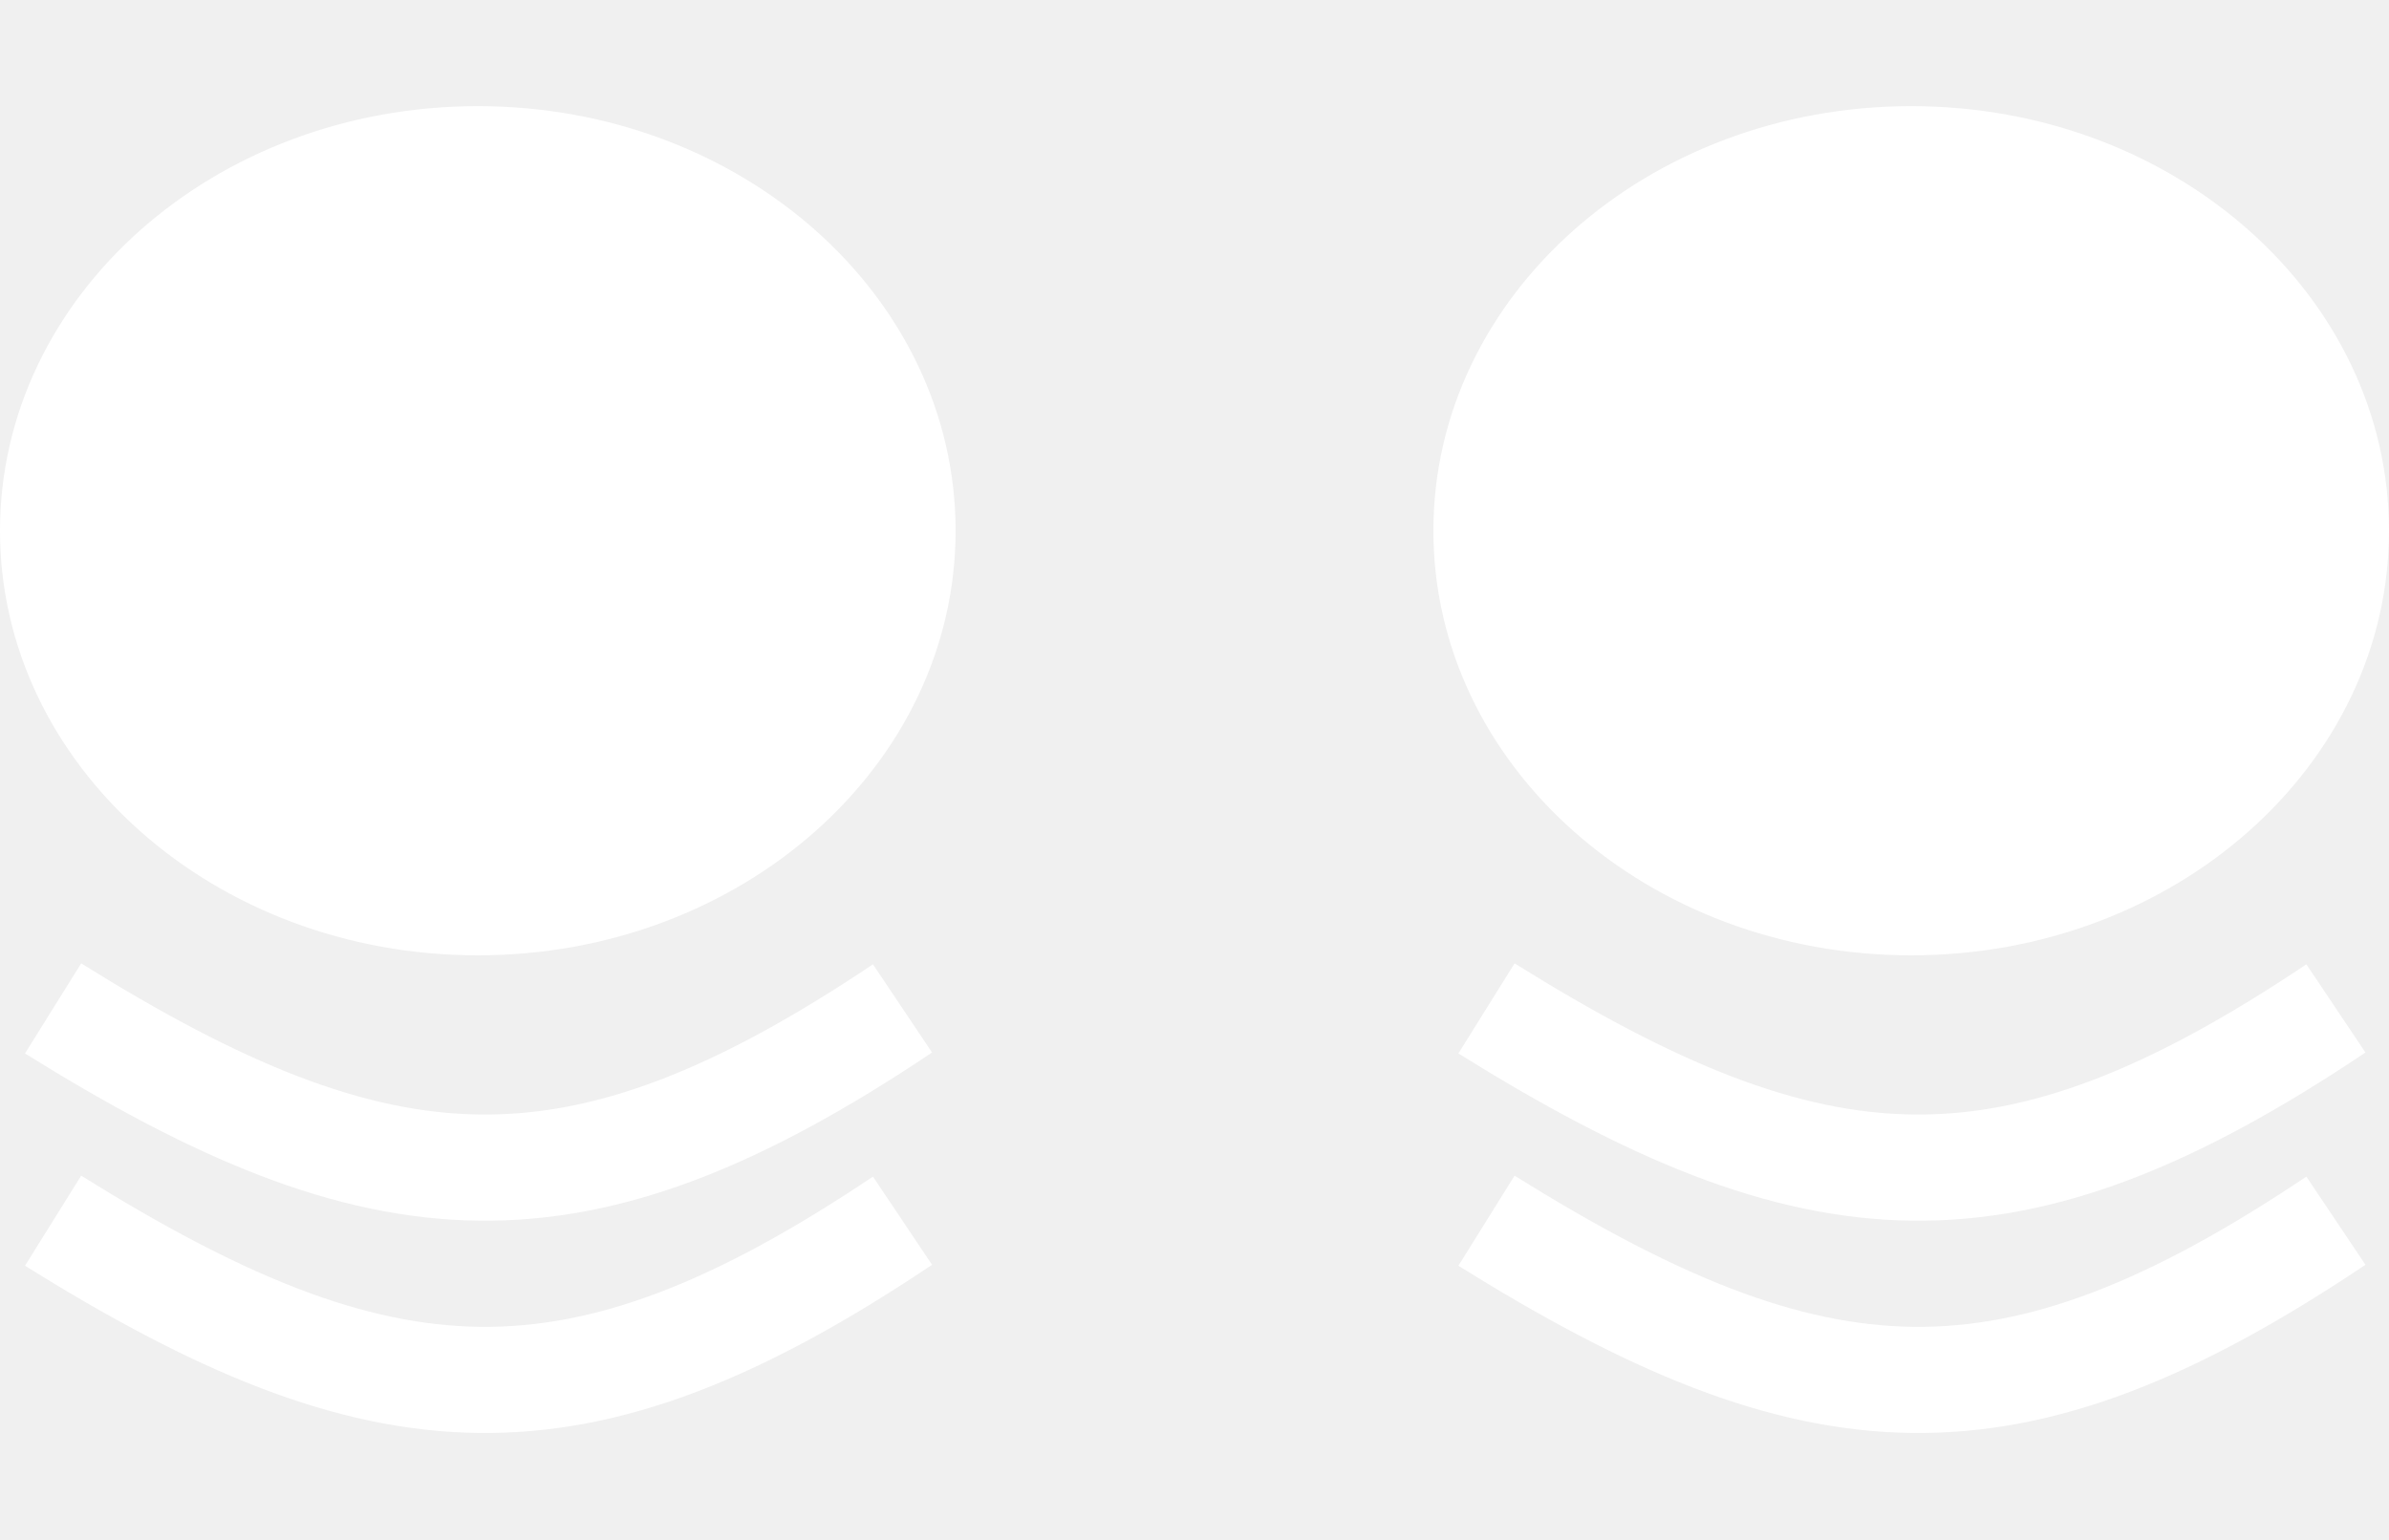
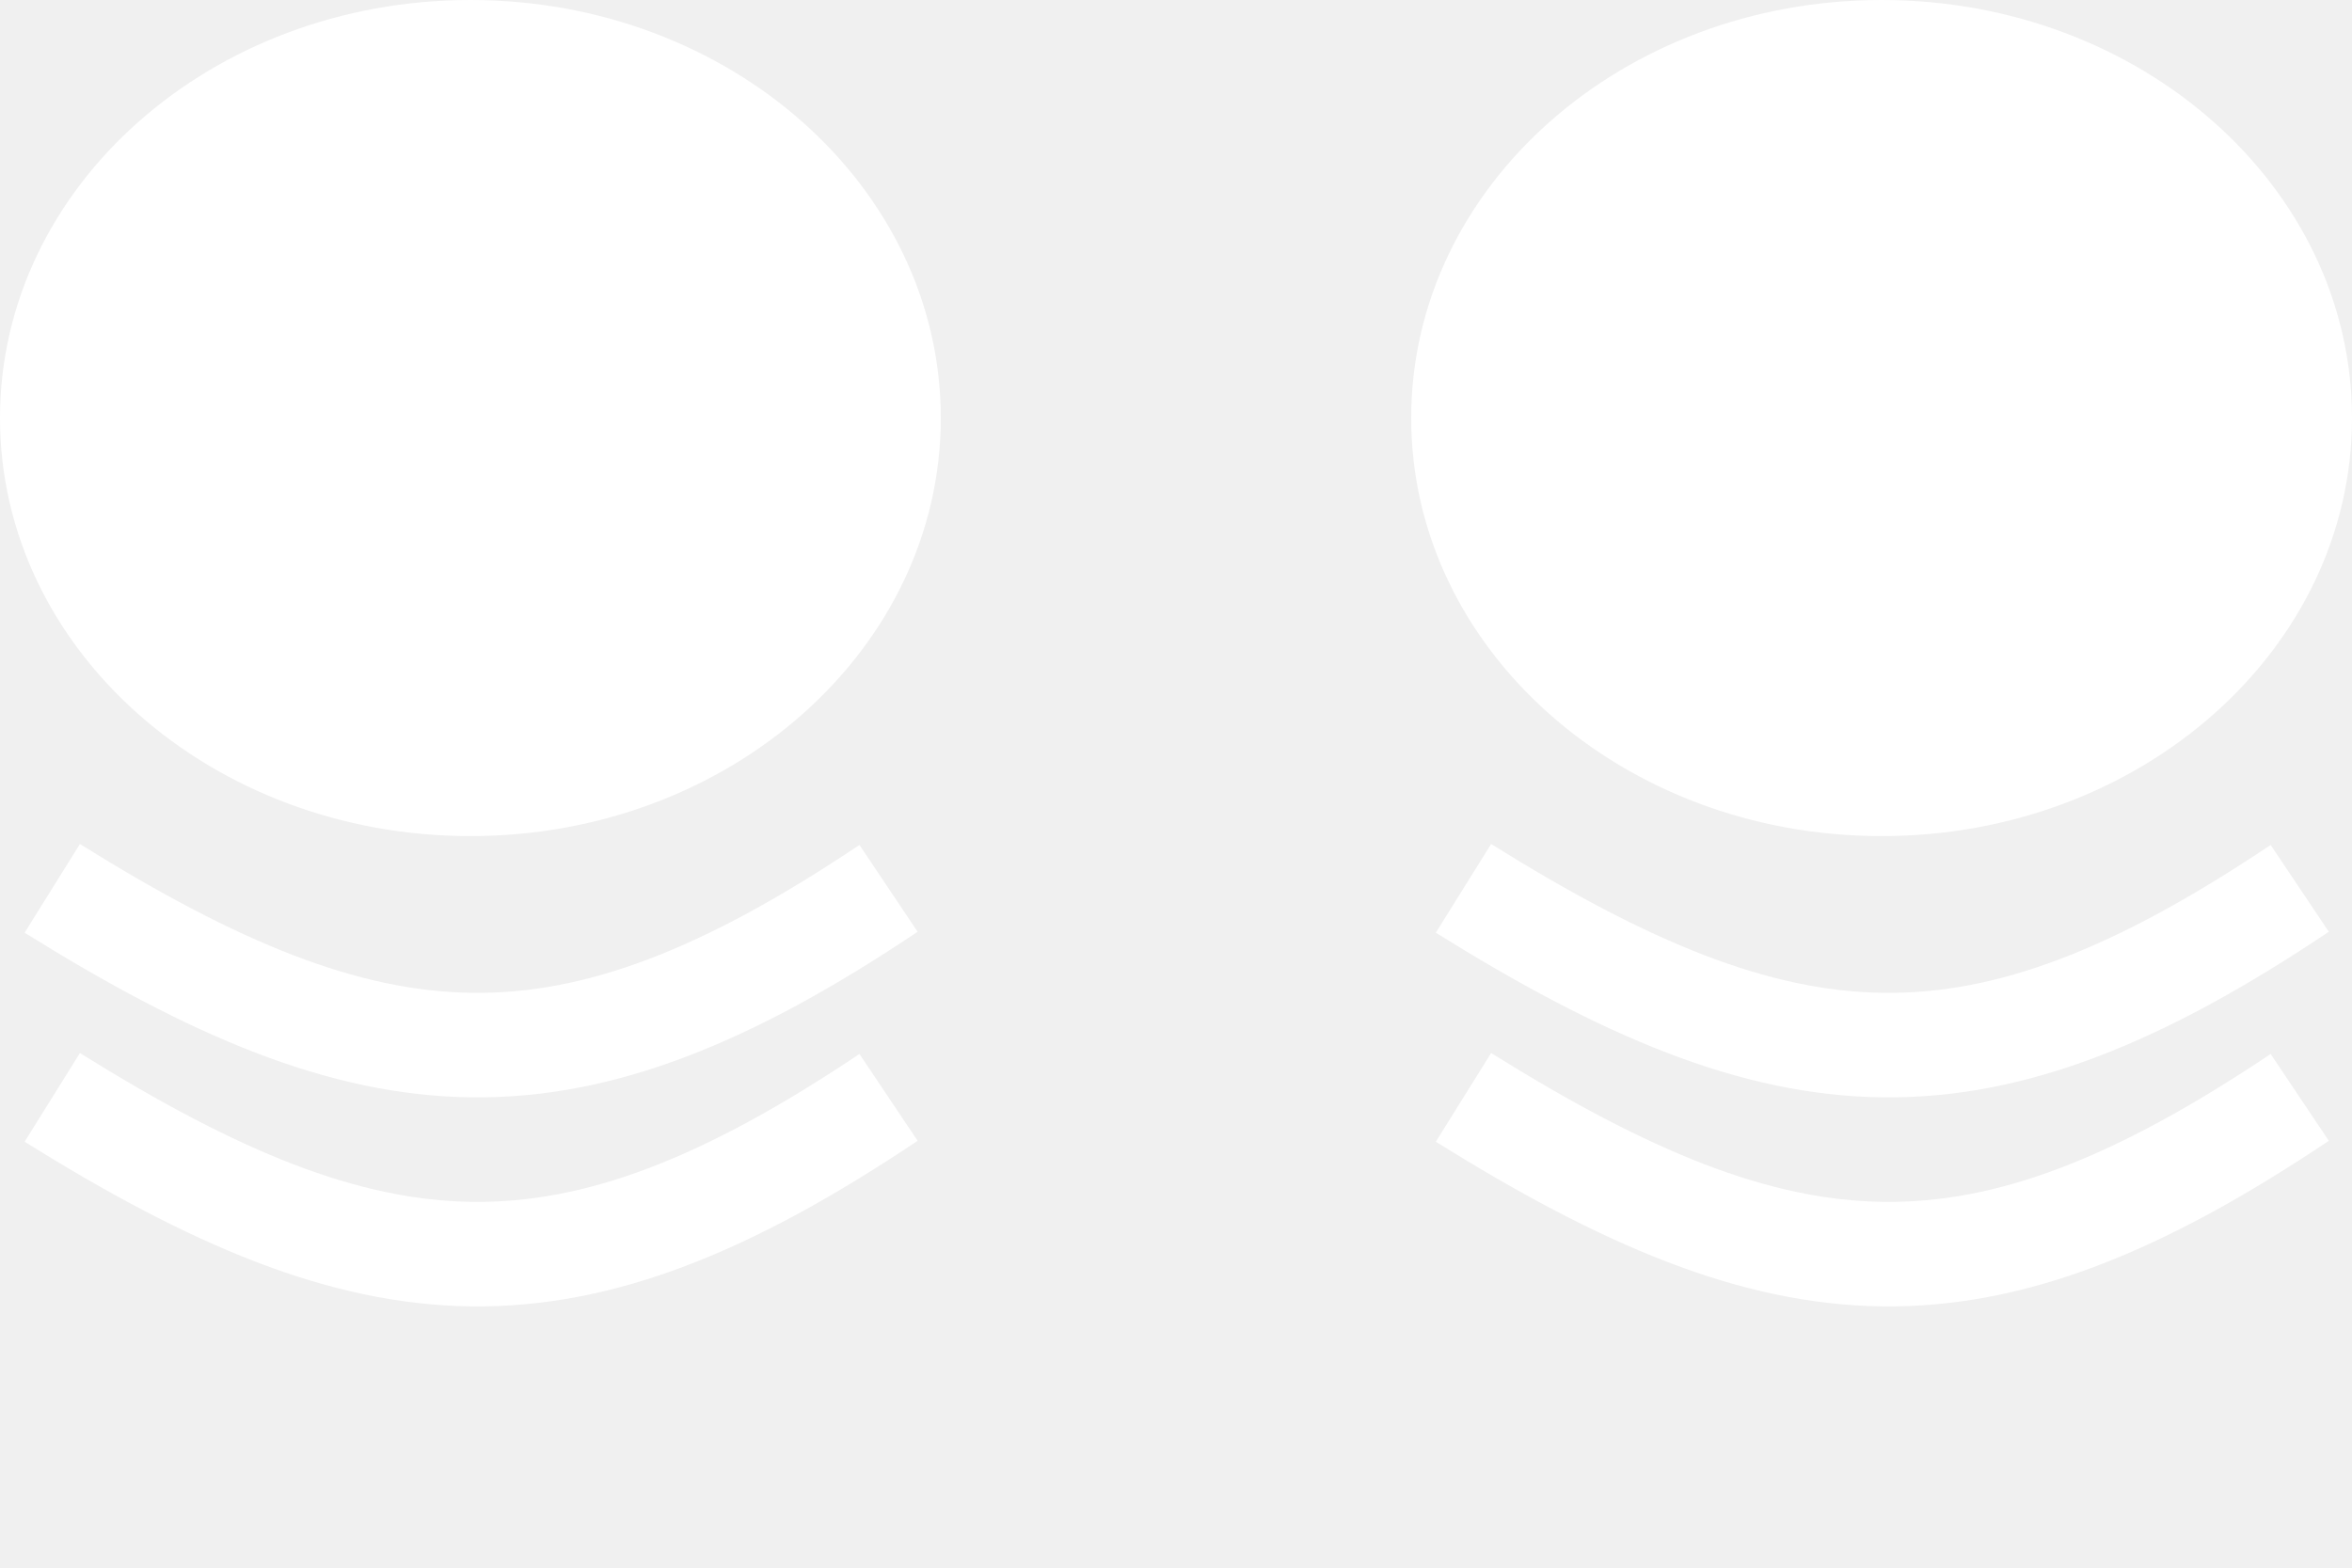
- <svg xmlns="http://www.w3.org/2000/svg" width="45" height="29" viewBox="0 0 45 25" fill="none">
+ <svg xmlns="http://www.w3.org/2000/svg" width="45" height="30" viewBox="0 0 45 30" fill="none">
  <ellipse cx="36" cy="8" rx="9" ry="8" fill="white" />
  <ellipse cx="9" cy="8" rx="9" ry="8" fill="white" />
  <path d="M1 17C7.213 20.874 10.846 21.124 17 17" stroke="white" stroke-width="2" />
  <path d="M1 21C7.213 24.874 10.846 25.124 17 21" stroke="white" stroke-width="2" />
  <path d="M28 21C34.212 24.874 37.846 25.124 44 21" stroke="white" stroke-width="2" />
  <path d="M28 17C34.212 20.874 37.846 21.124 44 17" stroke="white" stroke-width="2" />
</svg>
